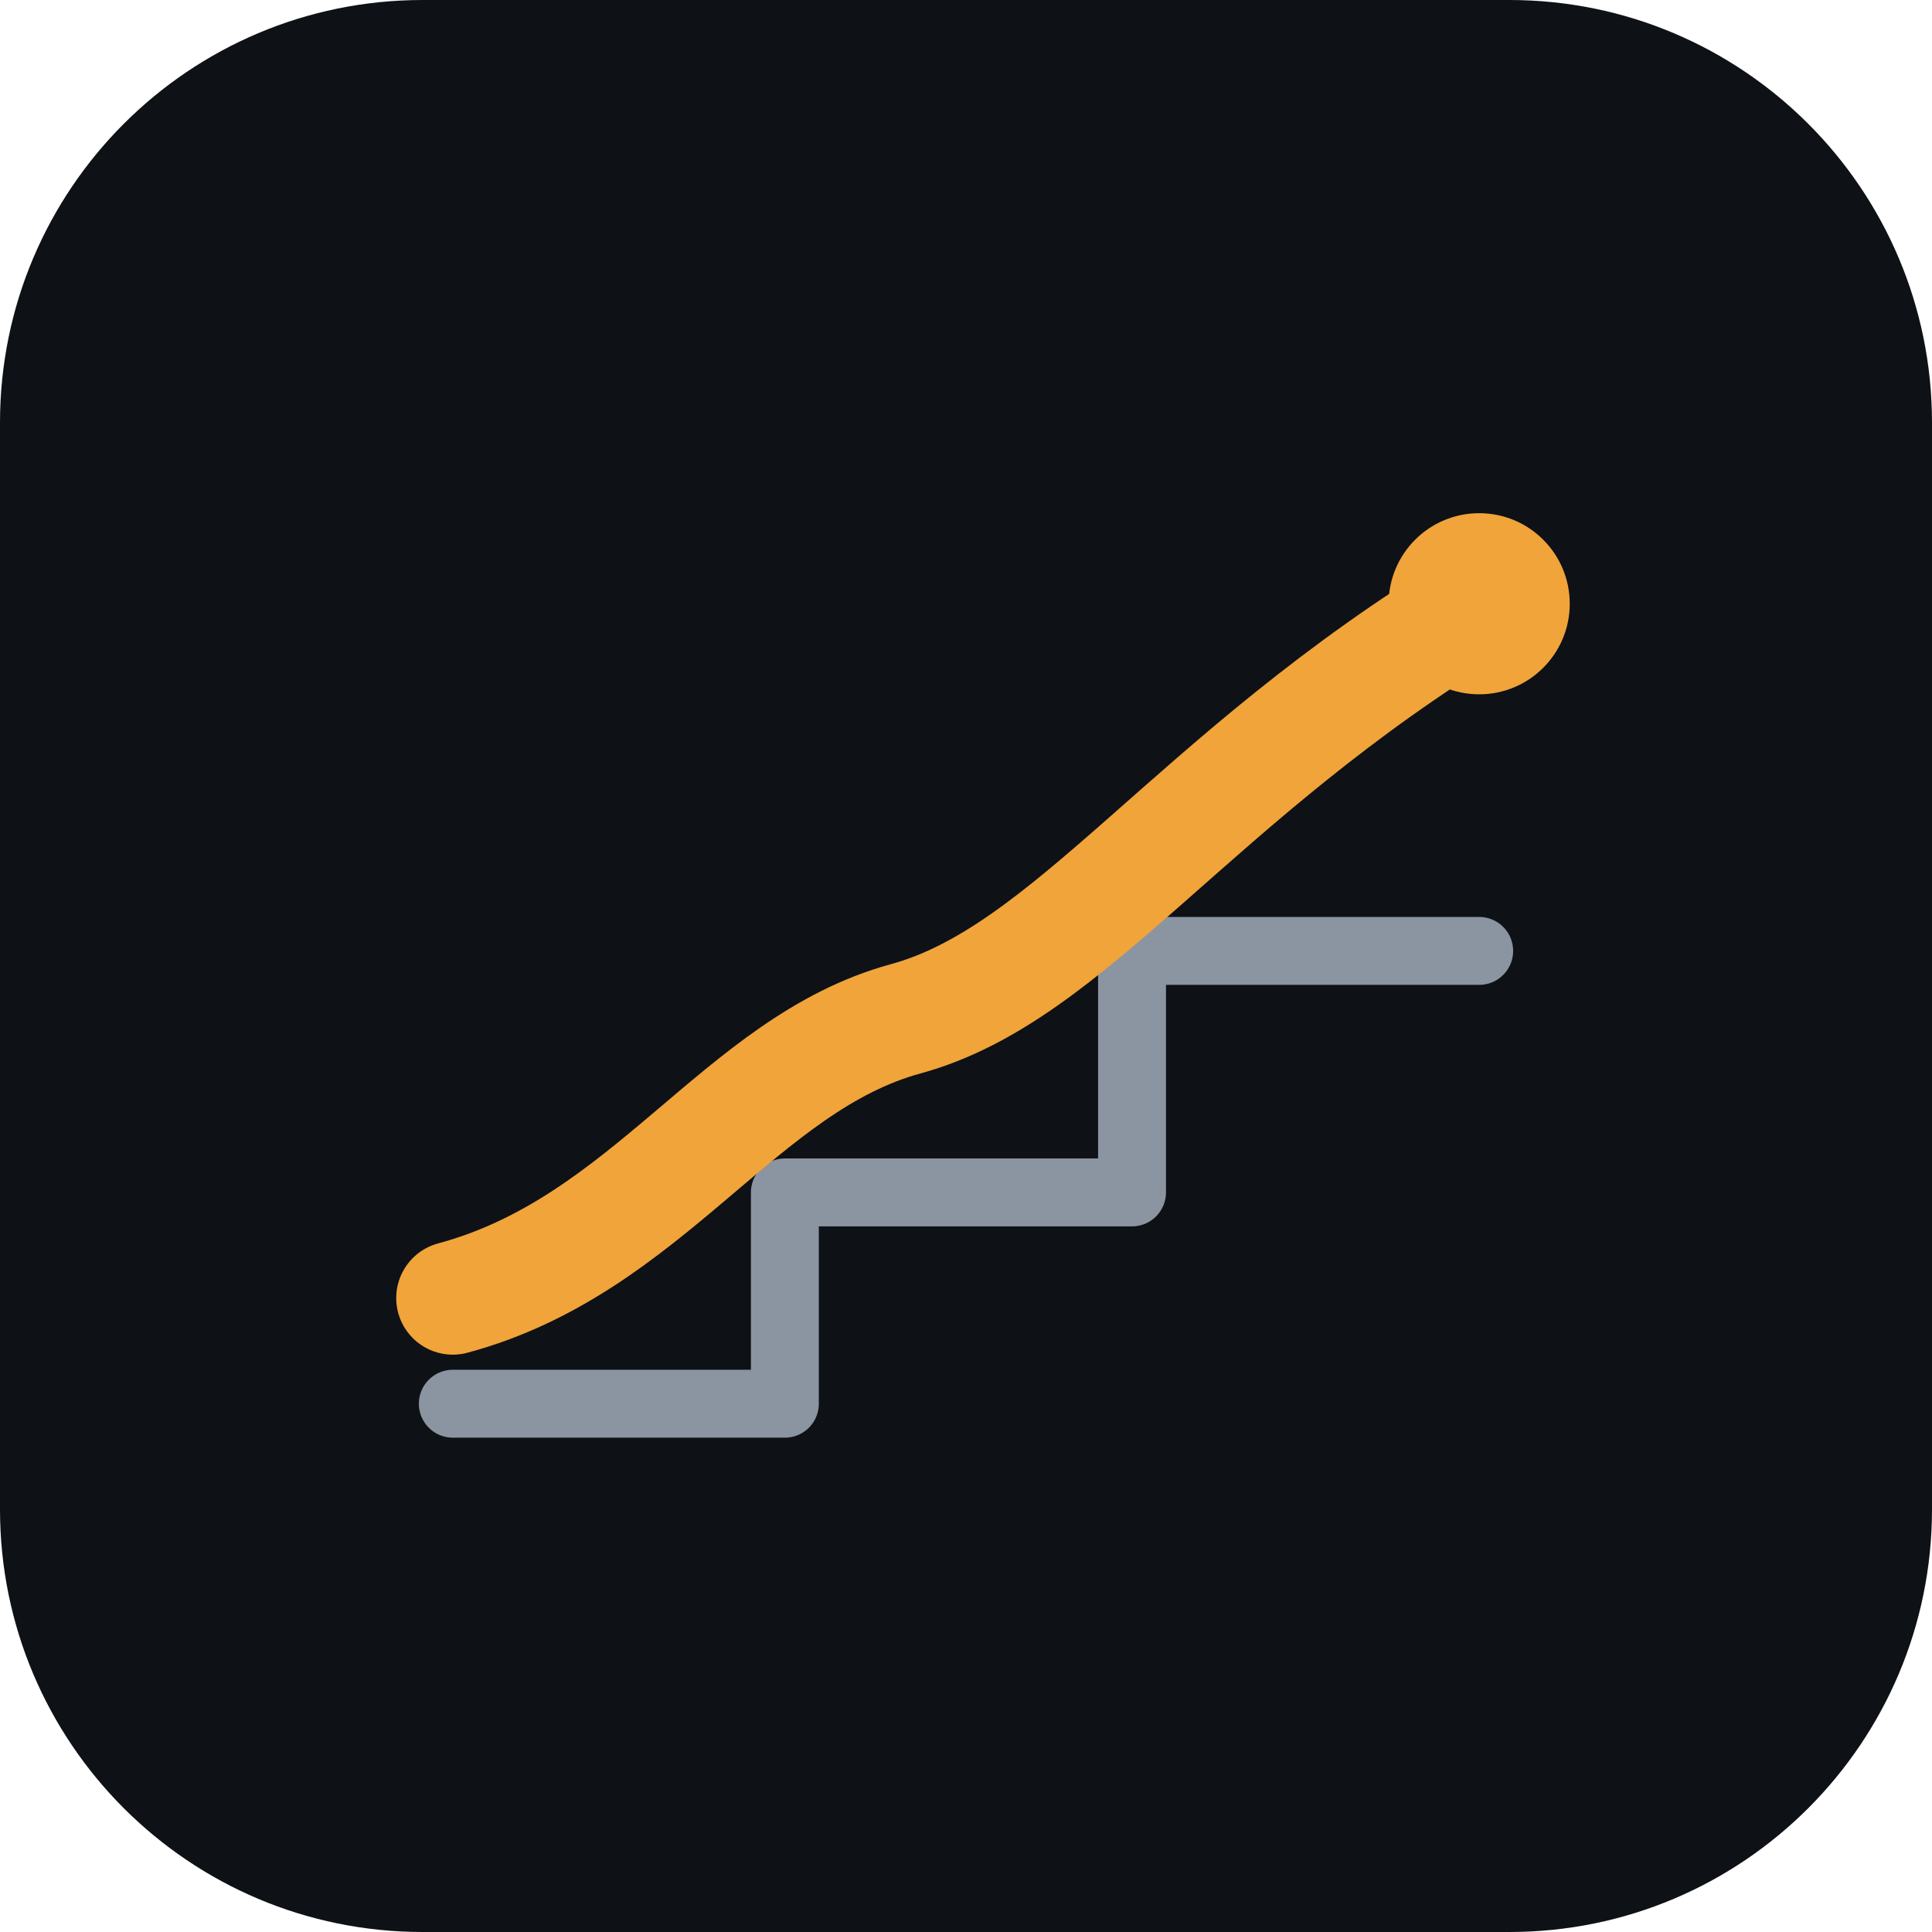
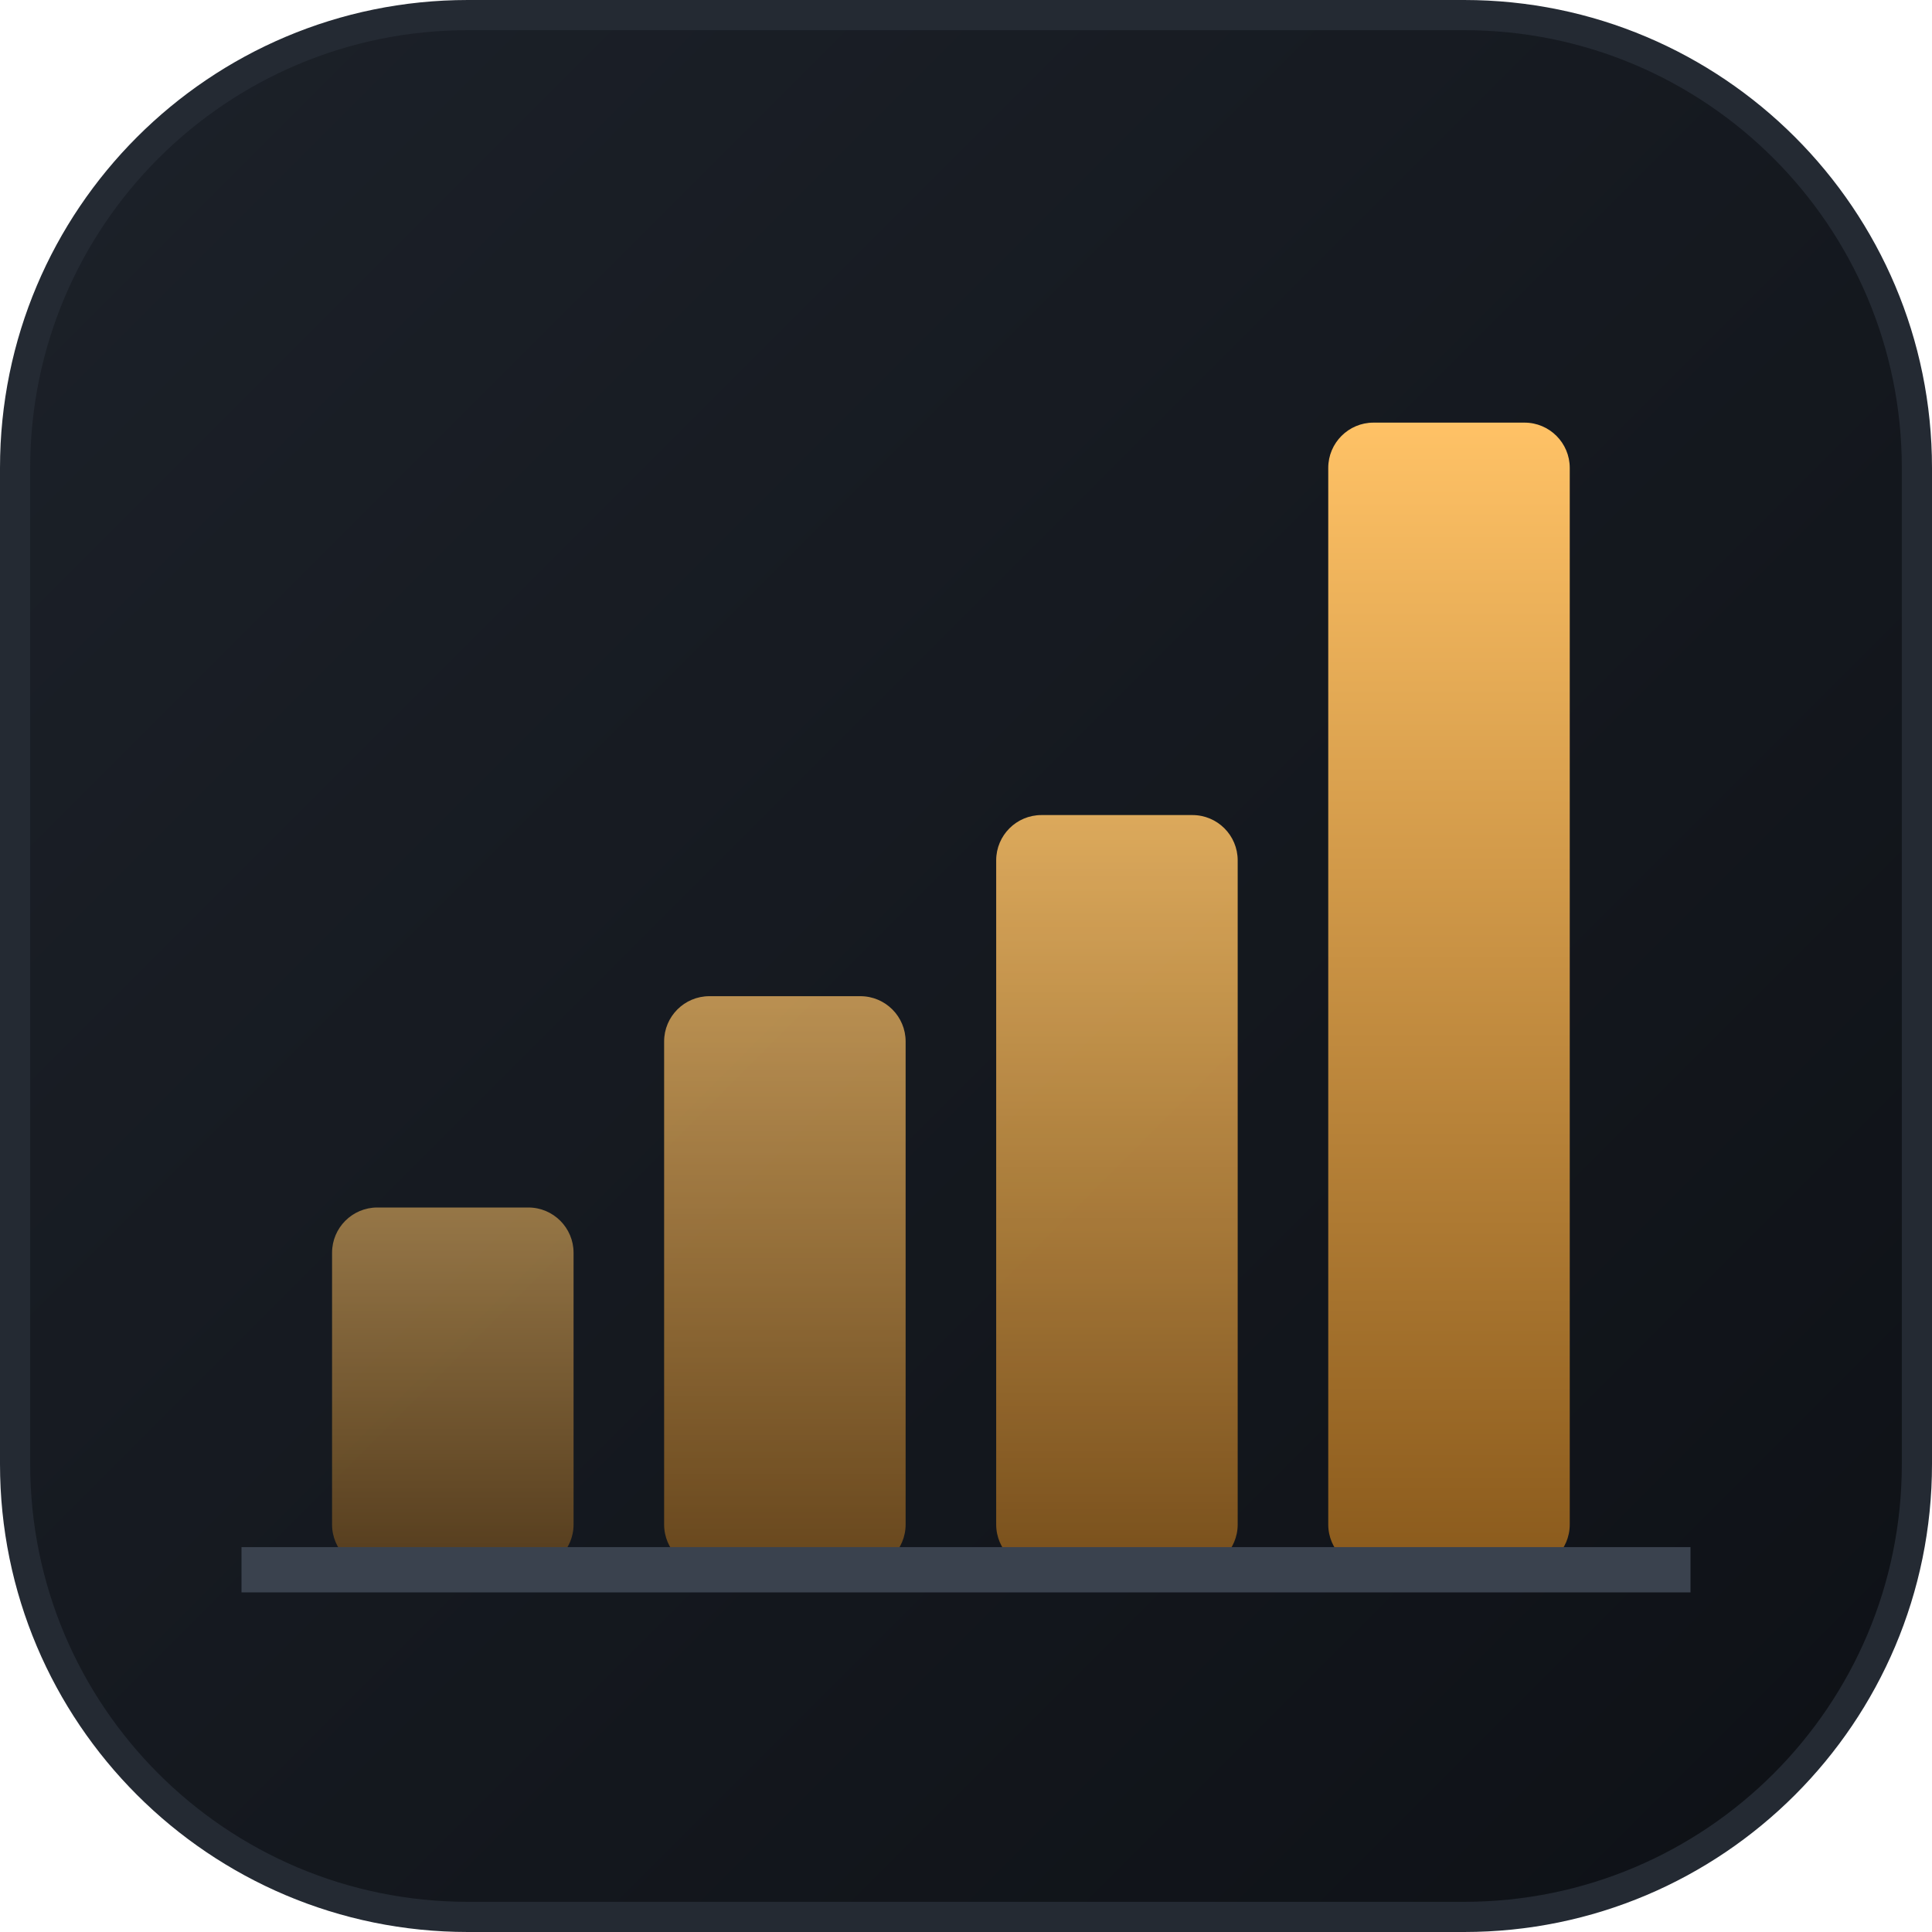
- <svg xmlns="http://www.w3.org/2000/svg" viewBox="0 0 512 512">
-   <rect width="512" height="512" rx="112" fill="#0E1116" />
-   <path d="M120 372H208V316H300V252H392" fill="none" stroke="#8B94A1" stroke-width="18" stroke-linecap="round" stroke-linejoin="round" />
-   <path d="M120 344C172 330 196 282 240 270S316 206 392 160" fill="none" stroke="#F0A43A" stroke-width="30" stroke-linecap="round" />
-   <circle cx="392" cy="160" r="24" fill="#F0A43A" />
+ <svg xmlns="http://www.w3.org/2000/svg" viewBox="0 0 64 64">
+   <defs>
+     <linearGradient id="t" x1="0" y1="0" x2="1" y2="1">
+       <stop offset="0" stop-color="#1C2129" />
+       <stop offset="1" stop-color="#0E1116" />
+     </linearGradient>
+     <linearGradient id="b" x1="0" y1="1" x2="0" y2="0">
+       <stop offset="0" stop-color="#8A5A1C" />
+       <stop offset="1" stop-color="#FFC266" />
+     </linearGradient>
+   </defs>
+   <rect x="0.5" y="0.5" width="63" height="63" rx="15" fill="url(#t)" stroke="#242A33" />
+   <rect x="11" y="40" width="8" height="12" rx="1.5" fill="url(#b)" opacity=".55" />
+   <rect x="22" y="33" width="8" height="19" rx="1.5" fill="url(#b)" opacity=".7" />
+   <rect x="33" y="27" width="8" height="25" rx="1.5" fill="url(#b)" opacity=".85" />
+   <rect x="44" y="14" width="8" height="38" rx="1.5" fill="url(#b)" />
+   <line x1="8" y1="52" x2="56" y2="52" stroke="#3A424E" stroke-width="1.5" />
</svg>
